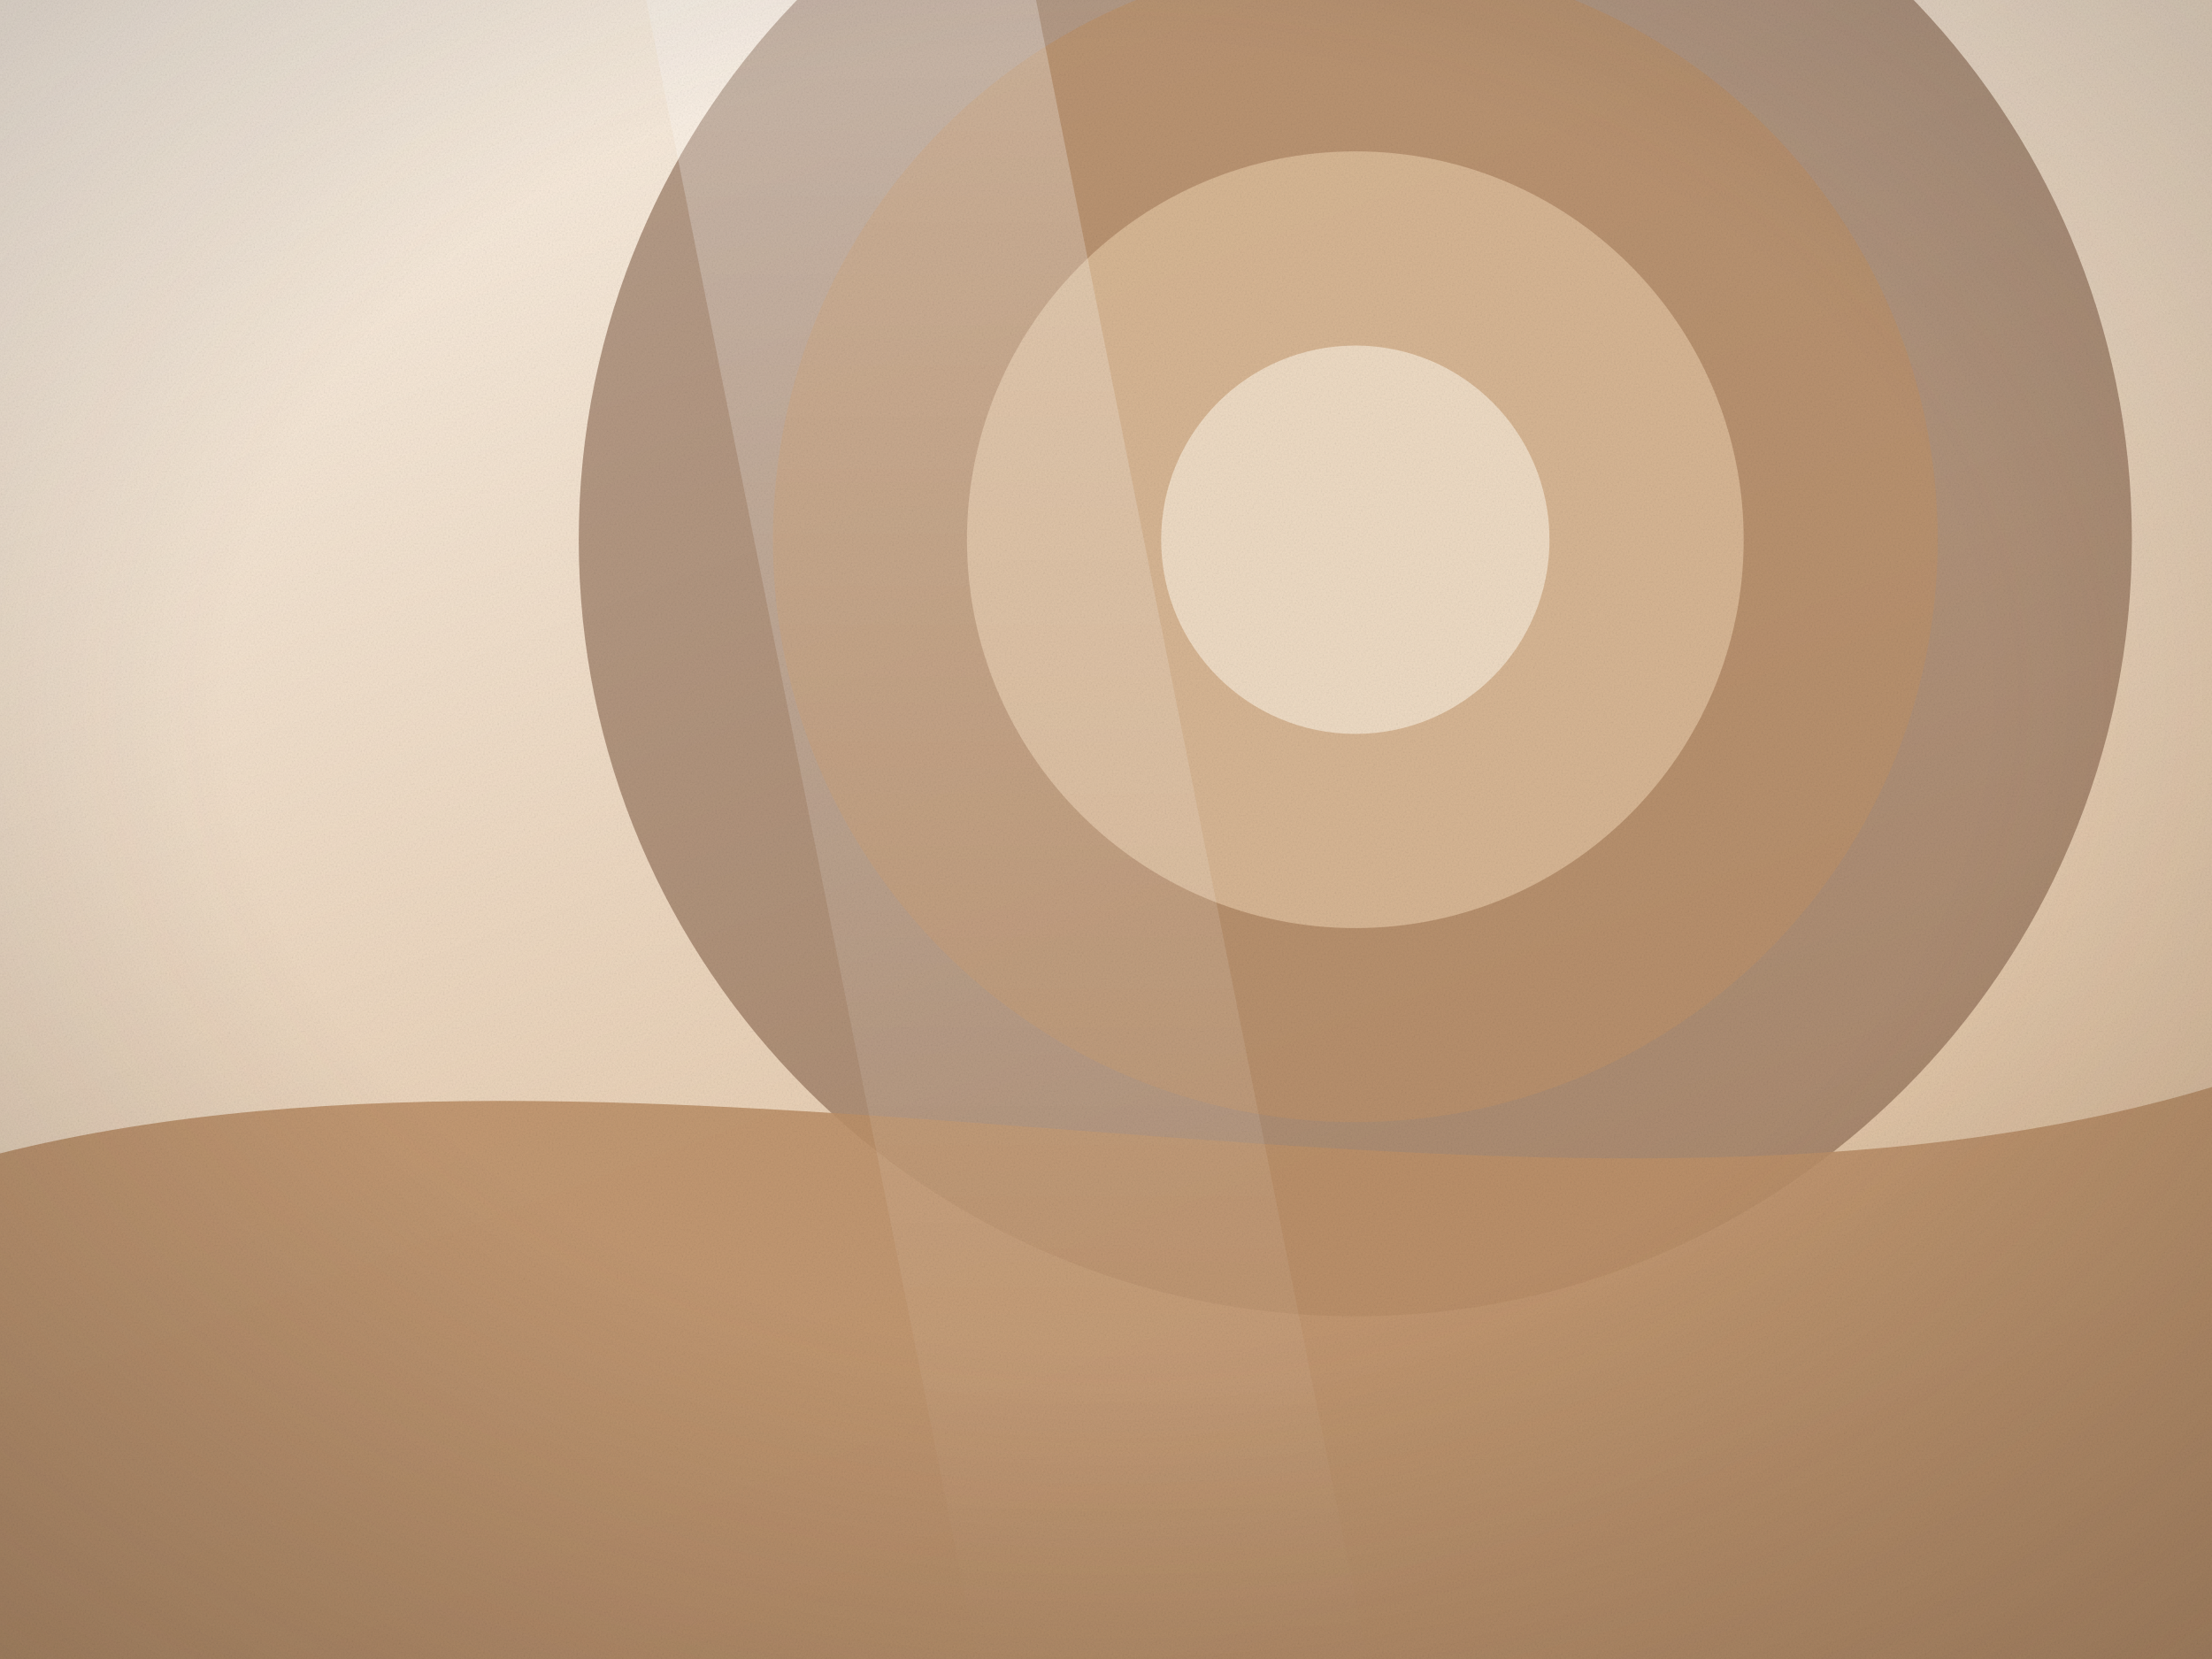
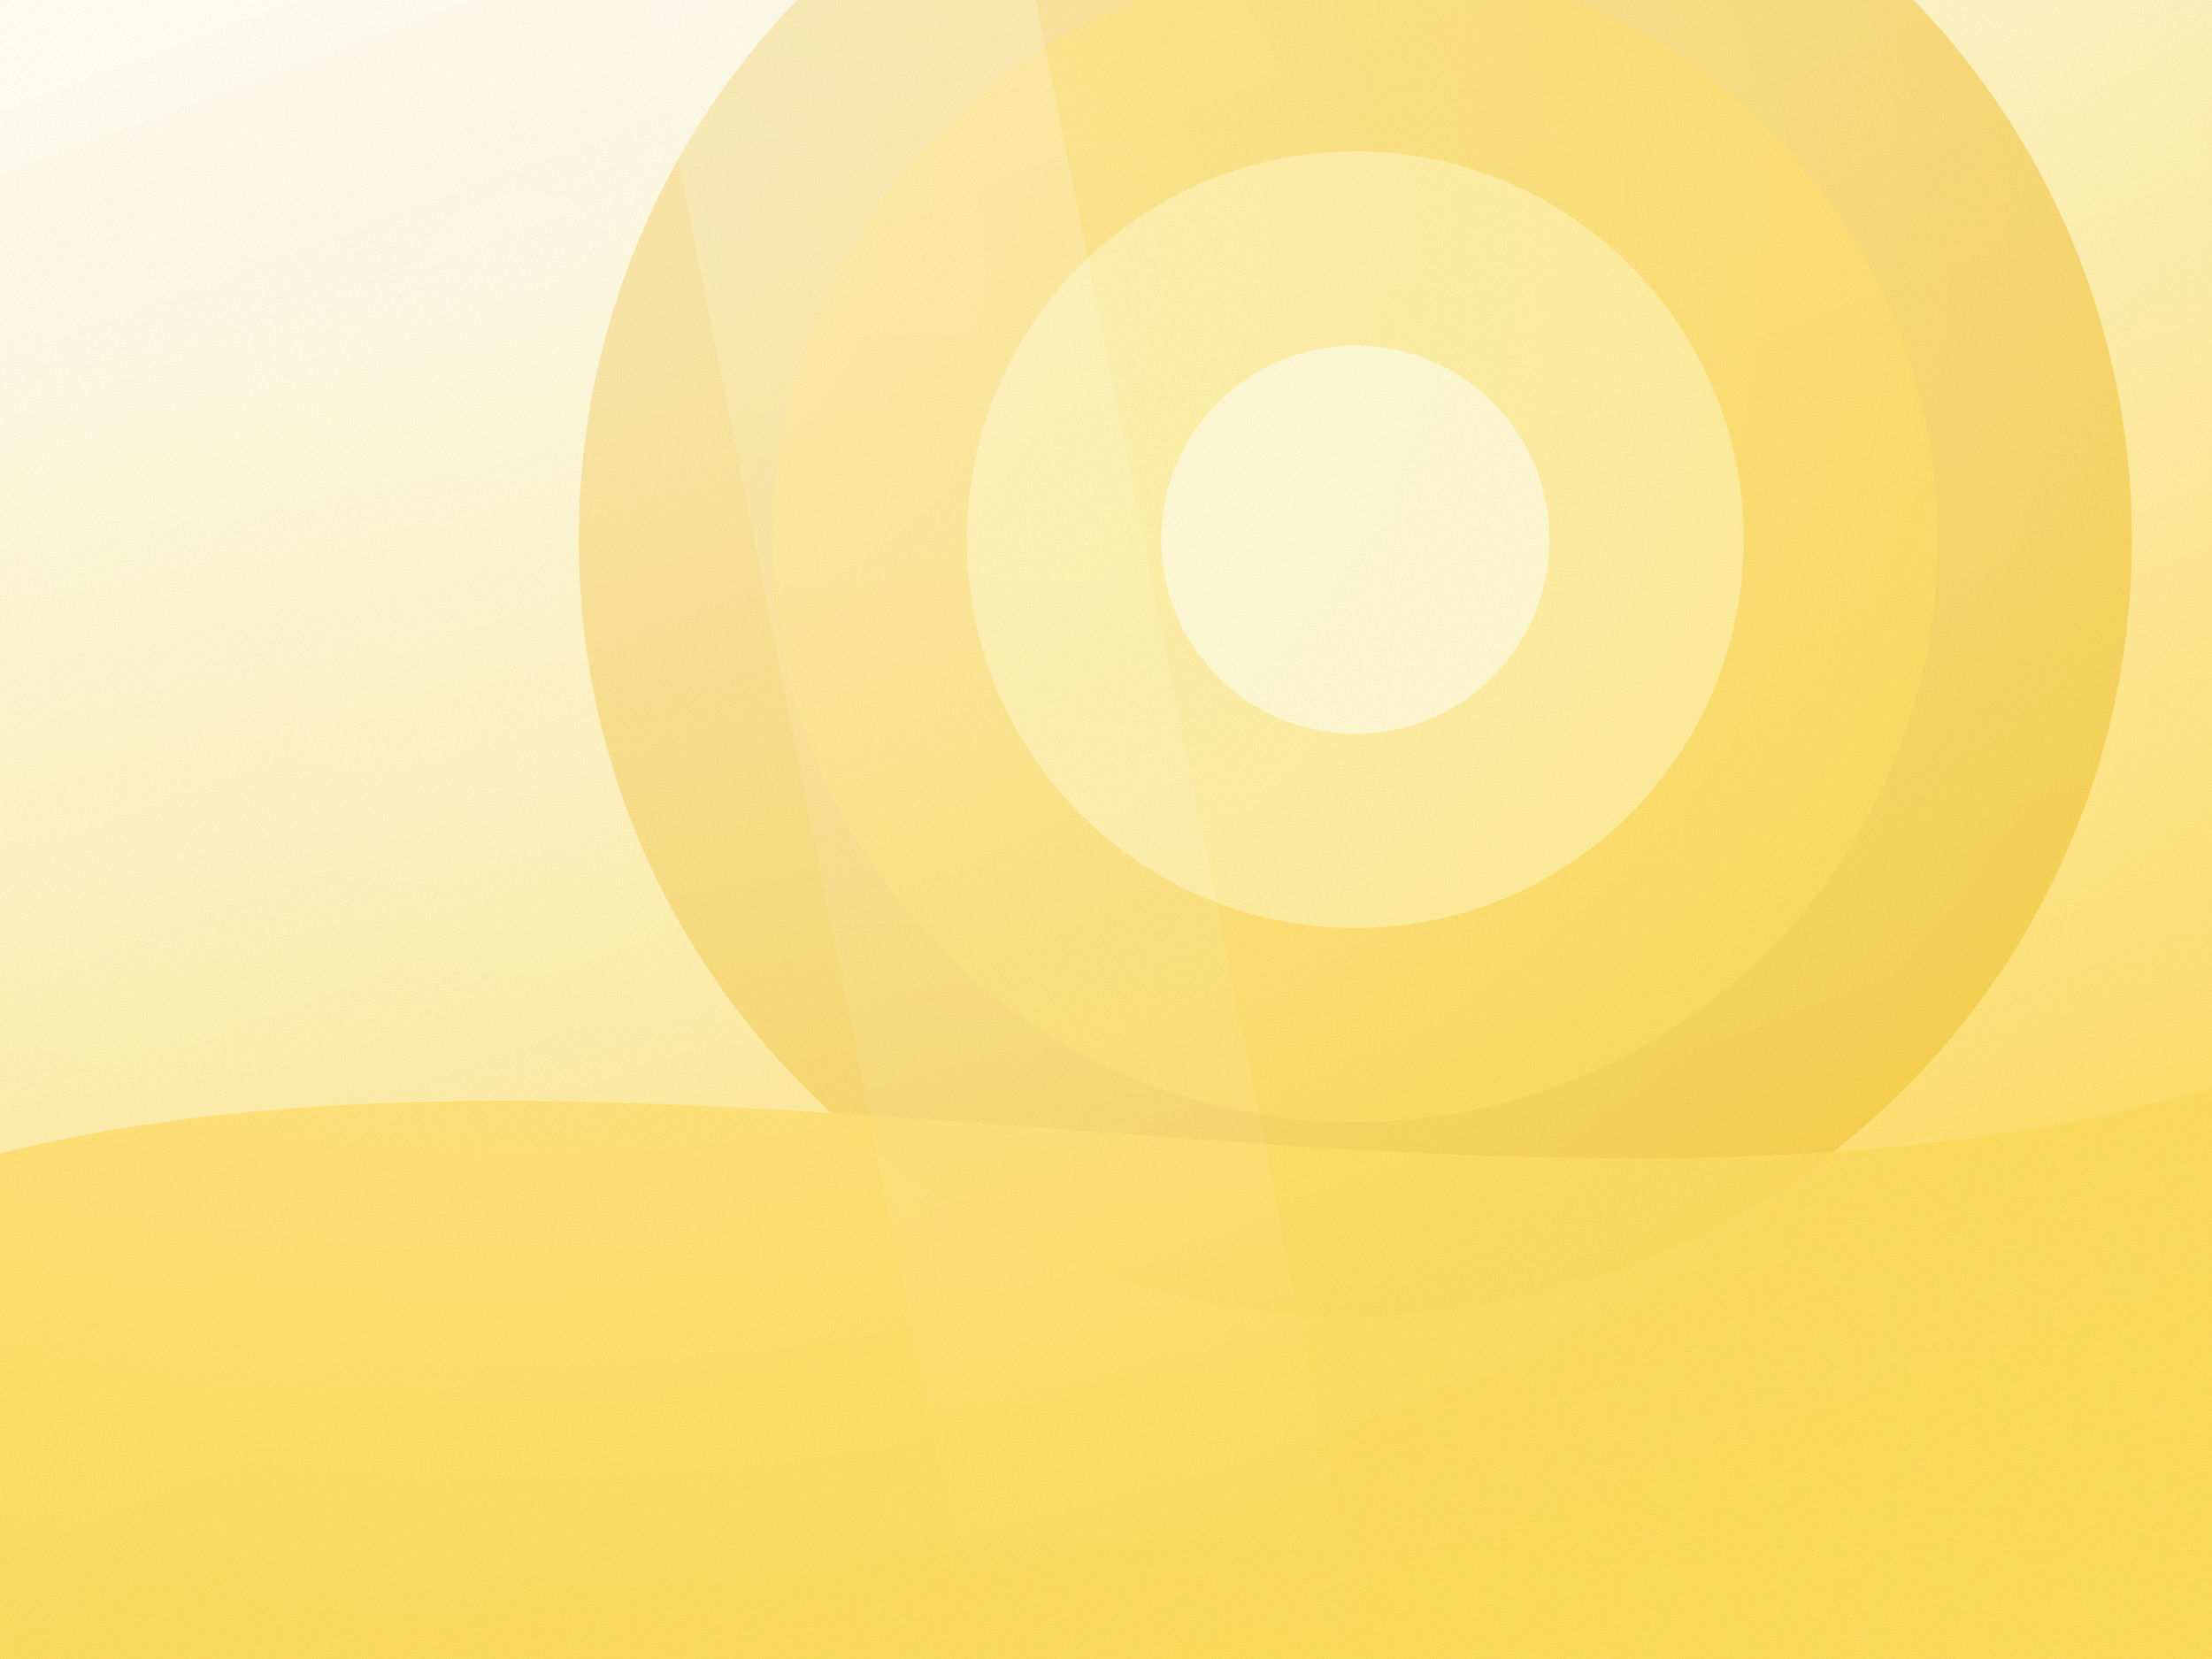
<svg xmlns="http://www.w3.org/2000/svg" viewBox="0 0 1400 1050" width="1400" height="1050" role="presentation">
  <defs>
    <linearGradient id="sky" x1="0.1" y1="0" x2="0.6" y2="1">
-       <stop offset="0%" stop-color="#FBF1E5" />
-       <stop offset="100%" stop-color="#DEBE9C" />
+       <stop offset="0%" stop-color="#FFFDEC" />
+       <stop offset="100%" stop-color="#FFDC5C" />
    </linearGradient>
    <linearGradient id="shaft" x1="0" y1="0" x2="0" y2="1">
-       <stop offset="0%" stop-color="#FFFFFF" stop-opacity="0.5" />
+       <stop offset="0%" stop-color="#FFFFFF" stop-opacity="0.42" />
      <stop offset="100%" stop-color="#FFFFFF" stop-opacity="0" />
    </linearGradient>
-     <radialGradient id="vig" cx="50%" cy="42%" r="76%">
-       <stop offset="52%" stop-color="#2B2622" stop-opacity="0" />
-       <stop offset="100%" stop-color="#2B2622" stop-opacity="0.26" />
+     <radialGradient id="bloom" cx="24%" cy="16%" r="82%">
+       <stop offset="0%" stop-color="#FFFFFF" stop-opacity="0.38" />
+       <stop offset="100%" stop-color="#FFFFFF" stop-opacity="0" />
    </radialGradient>
    <filter id="grain" x="0" y="0" width="100%" height="100%">
      <feTurbulence type="fractalNoise" baseFrequency="0.9" numOctaves="3" stitchTiles="stitch" />
      <feColorMatrix type="saturate" values="0" />
    </filter>
  </defs>
  <rect width="1400" height="1050" fill="url(#sky)" />
-   <circle cx="857.8" cy="341.6" r="491.5" fill="#7E5942" opacity="0.55" />
-   <circle cx="857.8" cy="341.6" r="368.6" fill="#BC9068" opacity="0.67" />
-   <circle cx="857.8" cy="341.6" r="245.8" fill="#DEBE9C" opacity="0.79" />
-   <circle cx="857.8" cy="341.6" r="122.9" fill="#F0DEC8" opacity="0.91" />
-   <path d="M0 730 C 420 625, 980 814, 1400 688 L 1400 1050 L 0 1050 Z" fill="#BC9068" opacity="0.88" />
-   <polygon points="409,0 655.7,0 865.5,1050 618.9,1050" fill="url(#shaft)" opacity="0.55" />
-   <rect width="1400" height="1050" fill="url(#vig)" />
-   <rect width="1400" height="1050" filter="url(#grain)" opacity="0.2" style="mix-blend-mode:multiply" />
+   <circle cx="857.8" cy="341.6" r="491.5" fill="#F2C231" opacity="0.55" />
+   <circle cx="857.8" cy="341.6" r="368.6" fill="#FFDC5C" opacity="0.67" />
+   <circle cx="857.8" cy="341.6" r="245.8" fill="#FFEE9B" opacity="0.79" />
+   <circle cx="857.8" cy="341.6" r="122.9" fill="#FFF8CD" opacity="0.91" />
+   <path d="M0 730 C 420 625, 980 814, 1400 688 L 1400 1050 L 0 1050 Z" fill="#FFDC5C" opacity="0.9" />
+   <polygon points="409,0 655.7,0 865.5,1050 618.9,1050" fill="url(#shaft)" opacity="0.45" />
+   <rect width="1400" height="1050" fill="url(#bloom)" />
+   <rect width="1400" height="1050" filter="url(#grain)" opacity="0.11" style="mix-blend-mode:multiply" />
</svg>
